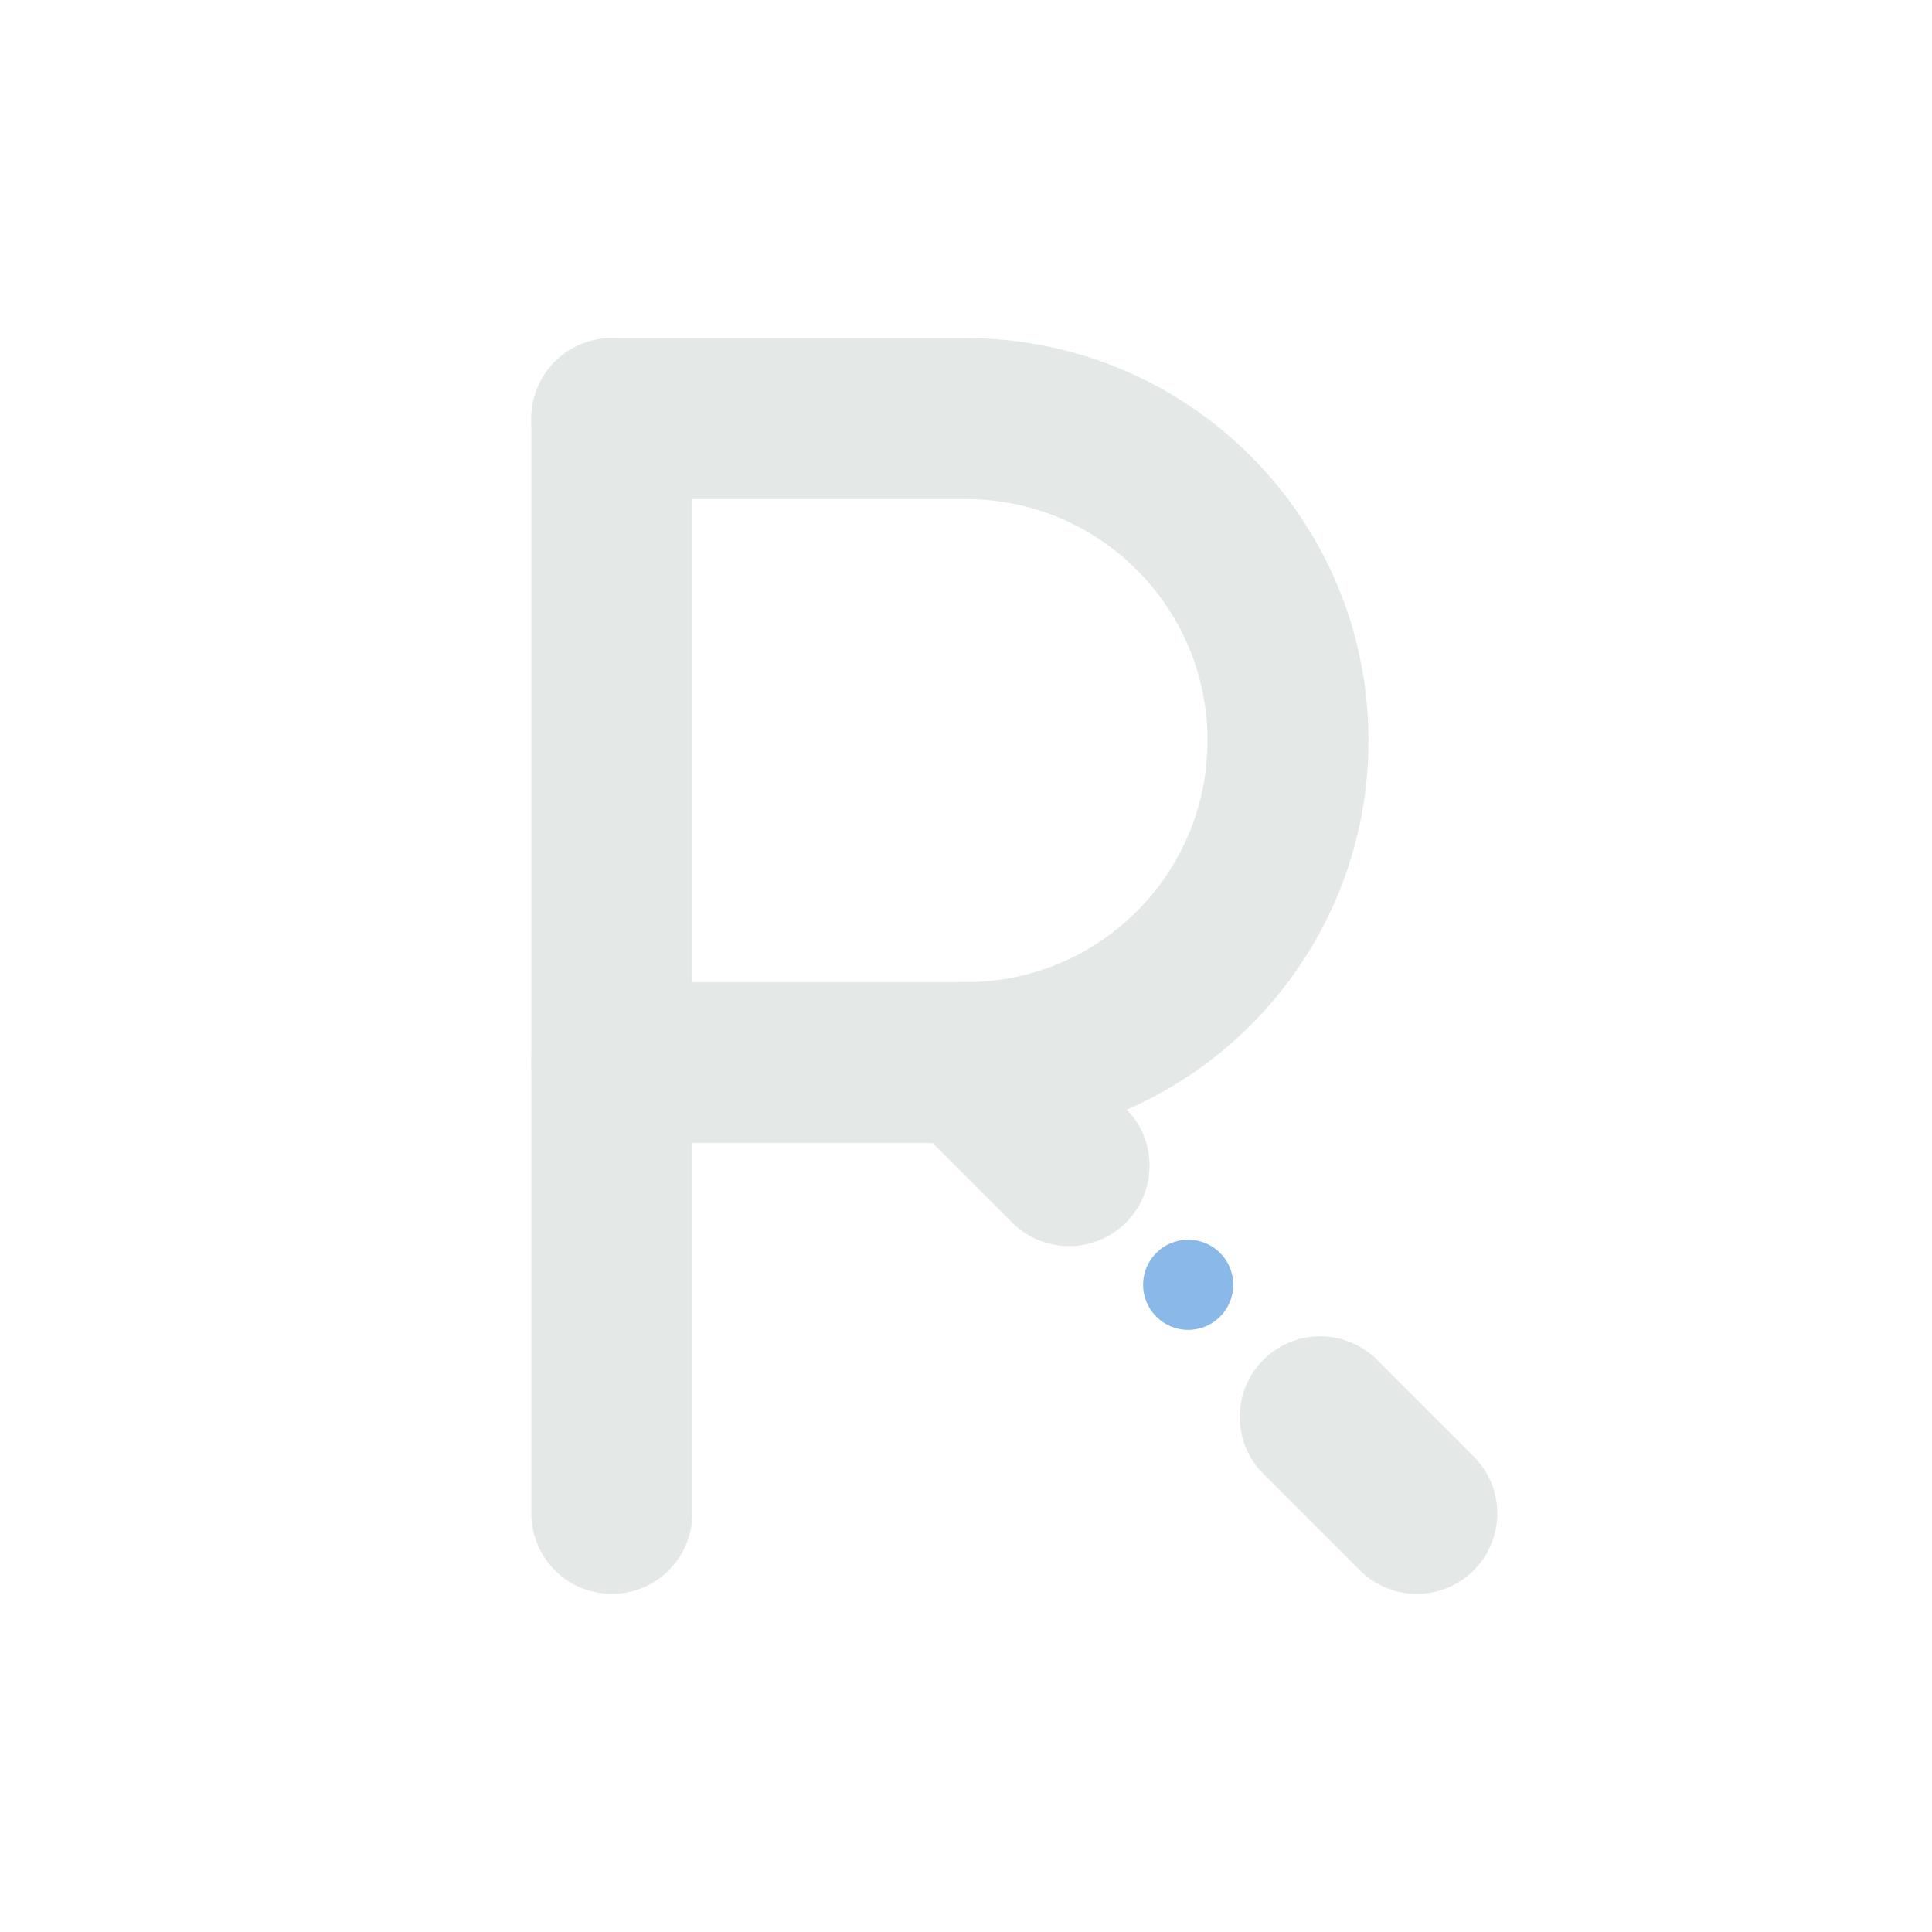
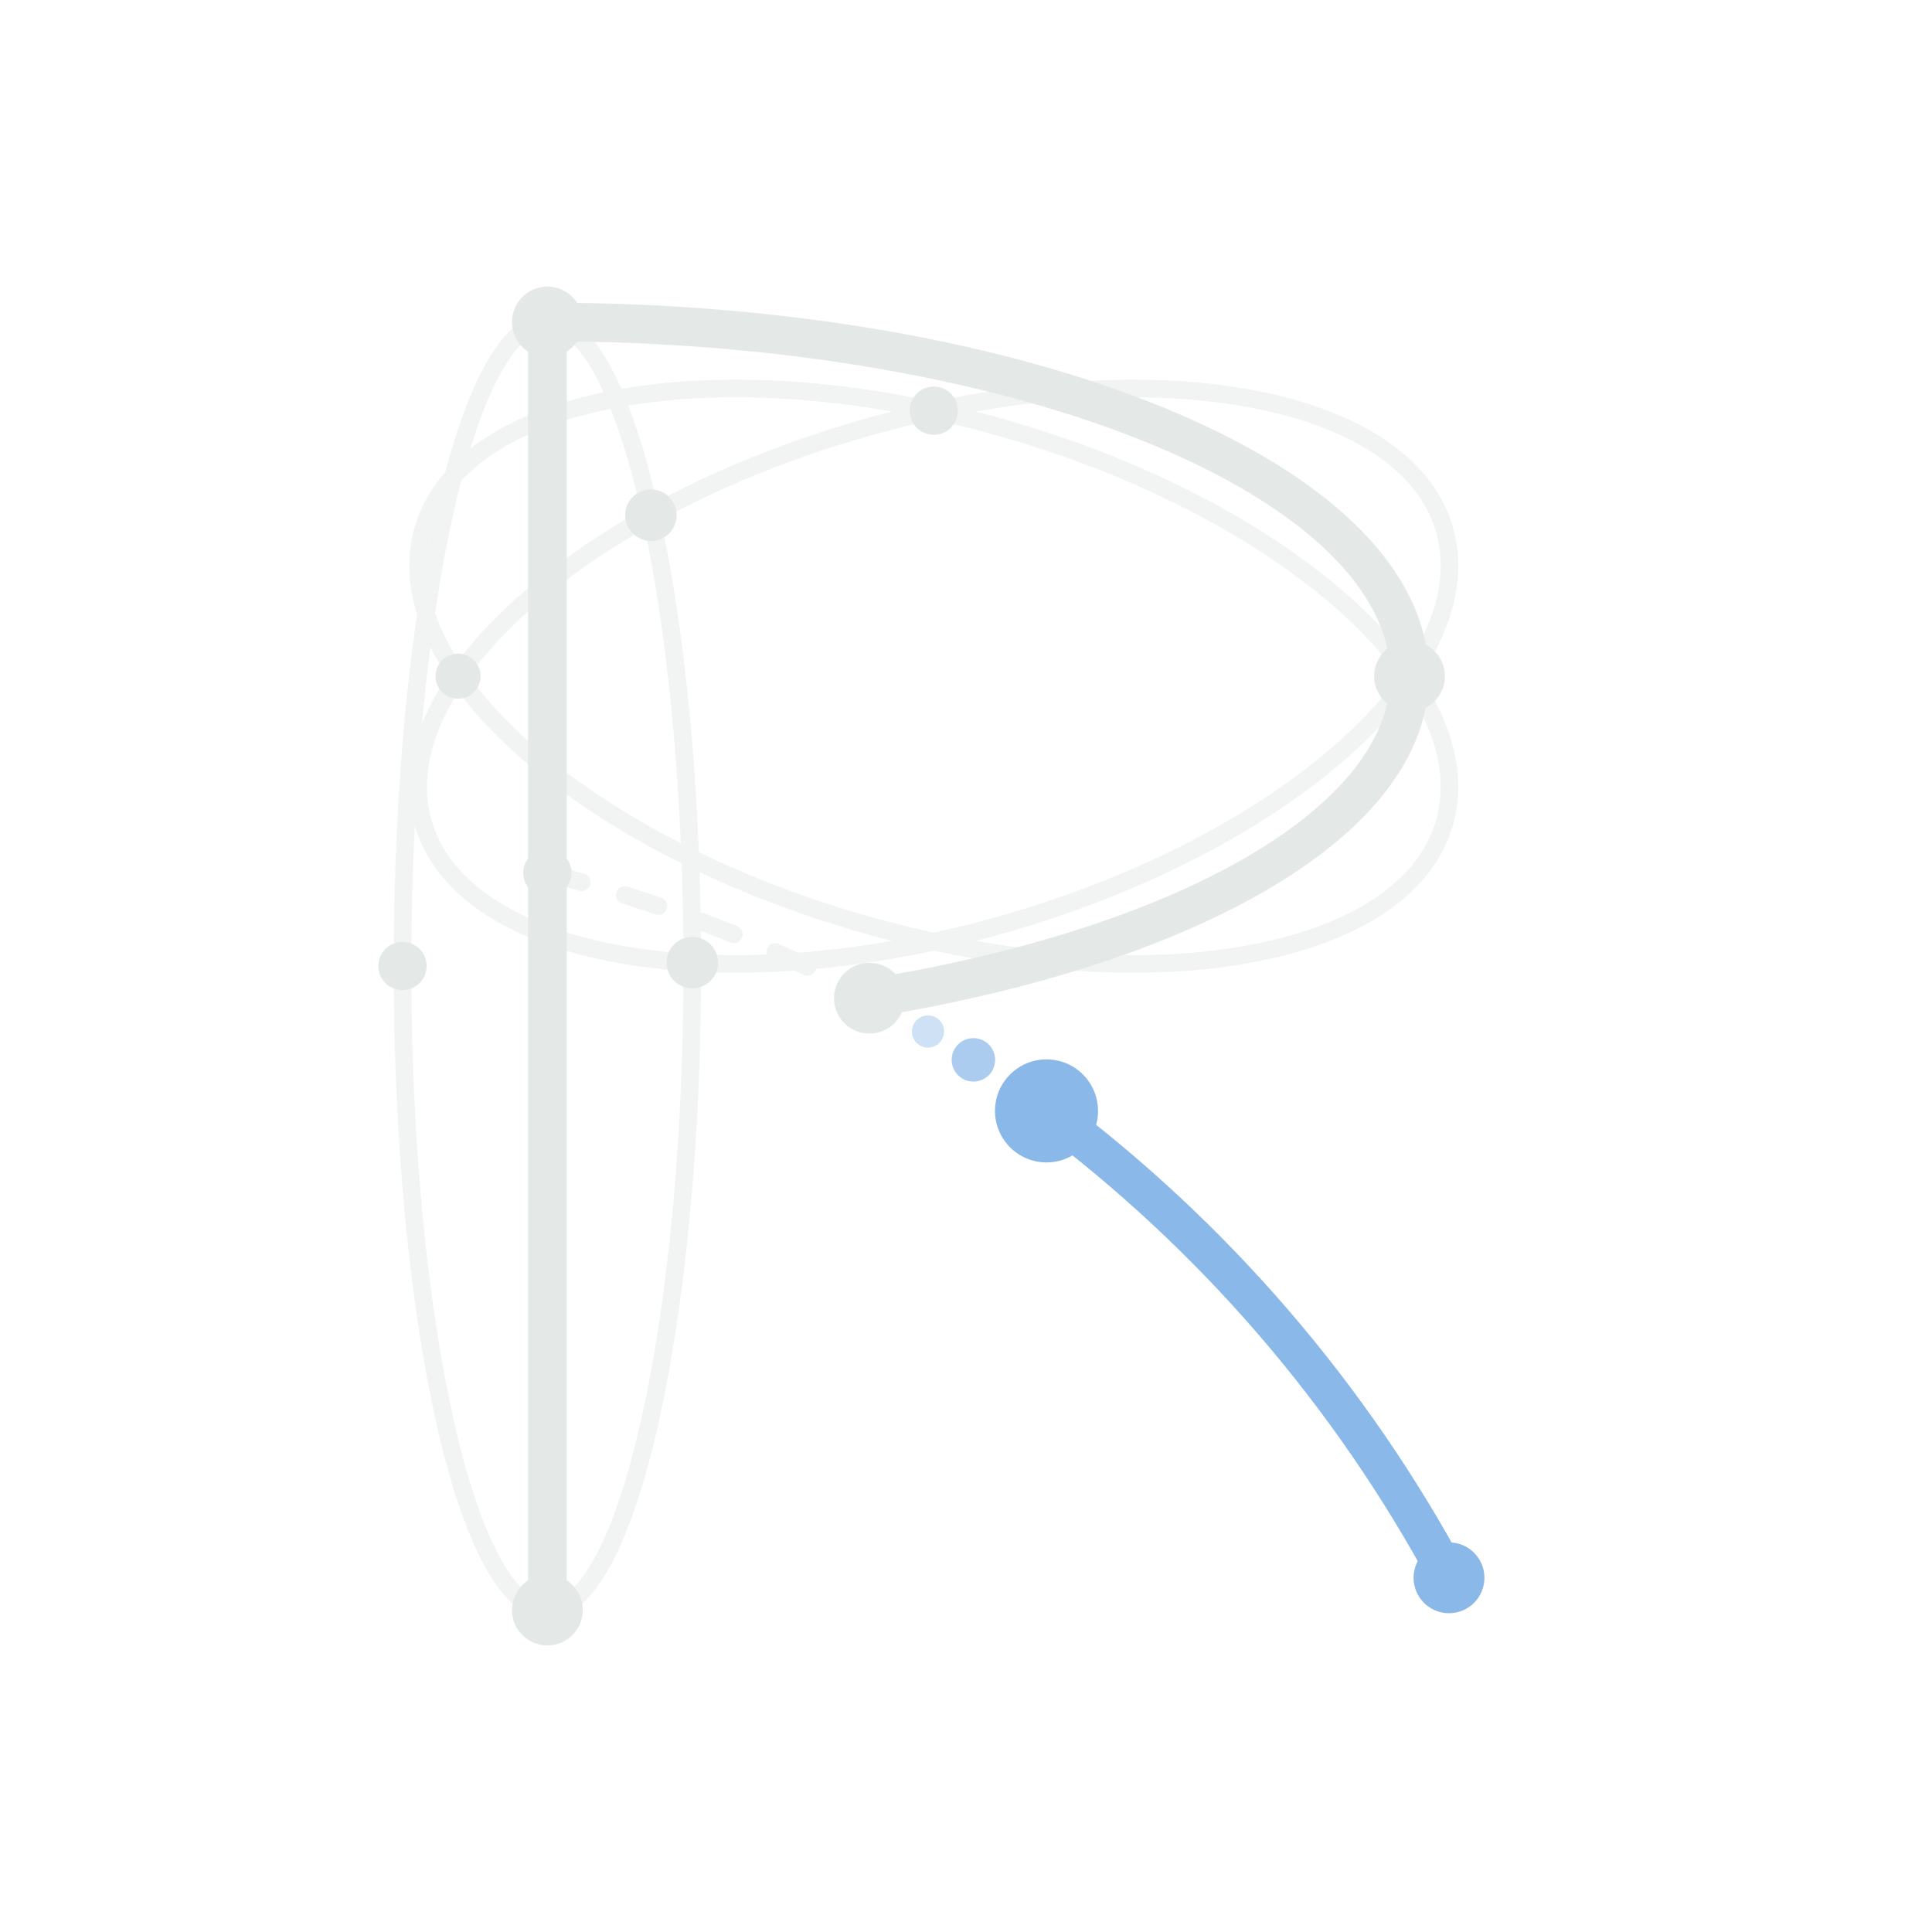
- <svg xmlns="http://www.w3.org/2000/svg" viewBox="0 0 120 120" width="120" height="120" role="img" aria-labelledby="rann-title ran-desc">
-   <g fill="none" stroke="#e4e9e8" stroke-width="10" stroke-linecap="round">
-     <path d="M38 94V26" />
-     <path d="M38 26h22a20 20 0 0 1 0 40H38" />
-     <path d="M60 66l6.4 6.4" />
-     <path d="M82 88l6 6" />
+ <svg xmlns="http://www.w3.org/2000/svg" viewBox="0 0 120 120" width="120" height="120" role="img" aria-labelledby="rann-title rann-desc">
+   <g fill="none" stroke="#e4e9e8" stroke-width="1.1" opacity=".48">
+     <ellipse cx="34" cy="60" rx="9" ry="40" />
+     <ellipse cx="58" cy="42" rx="33" ry="16" transform="rotate(-16 58 42)" />
+     <ellipse cx="58" cy="42" rx="33" ry="16" transform="rotate(16 58 42)" />
+     <path d="M34 54.22A88.25 88.25 0 0 1 54 62" stroke-dasharray="2.2 2.8" stroke-linecap="round" />
  </g>
-   <circle cx="73.8" cy="79.8" r="2.8" fill="#8ab8e8" />
+   <g fill="none" stroke="#e4e9e8" stroke-width="2.4" stroke-linecap="round">
+     <path d="M34 20V100" />
+     <path d="M34 20A53.55 22 0 0 1 87.55 42A53.55 21.56 0 0 1 54 62" />
+   </g>
+   <path d="M65 69A88.25 88.25 0 0 1 90 98" fill="none" stroke="#8ab8e8" stroke-width="2.4" stroke-linecap="round" />
+   <g fill="#e4e9e8">
+     <circle cx="34" cy="20" r="2.2" />
+     <circle cx="34" cy="100" r="2.2" />
+     <circle cx="87.55" cy="42" r="2.2" />
+     <circle cx="54" cy="62" r="2.2" />
+     <circle cx="34" cy="54.22" r="1.5" />
+     <circle cx="25" cy="60" r="1.5" />
+     <circle cx="40.43" cy="32" r="1.6" />
+     <circle cx="43" cy="59.79" r="1.6" />
+     <circle cx="28.45" cy="42" r="1.4" />
+     <circle cx="58" cy="25.51" r="1.5" />
+   </g>
+   <g fill="#8ab8e8">
+     <circle cx="57.64" cy="64.07" r="1" opacity=".42" />
+     <circle cx="60.46" cy="65.83" r="1.35" opacity=".72" />
+     <circle cx="65" cy="69" r="3.2" />
+     <circle cx="90" cy="98" r="2.2" />
+   </g>
</svg>
